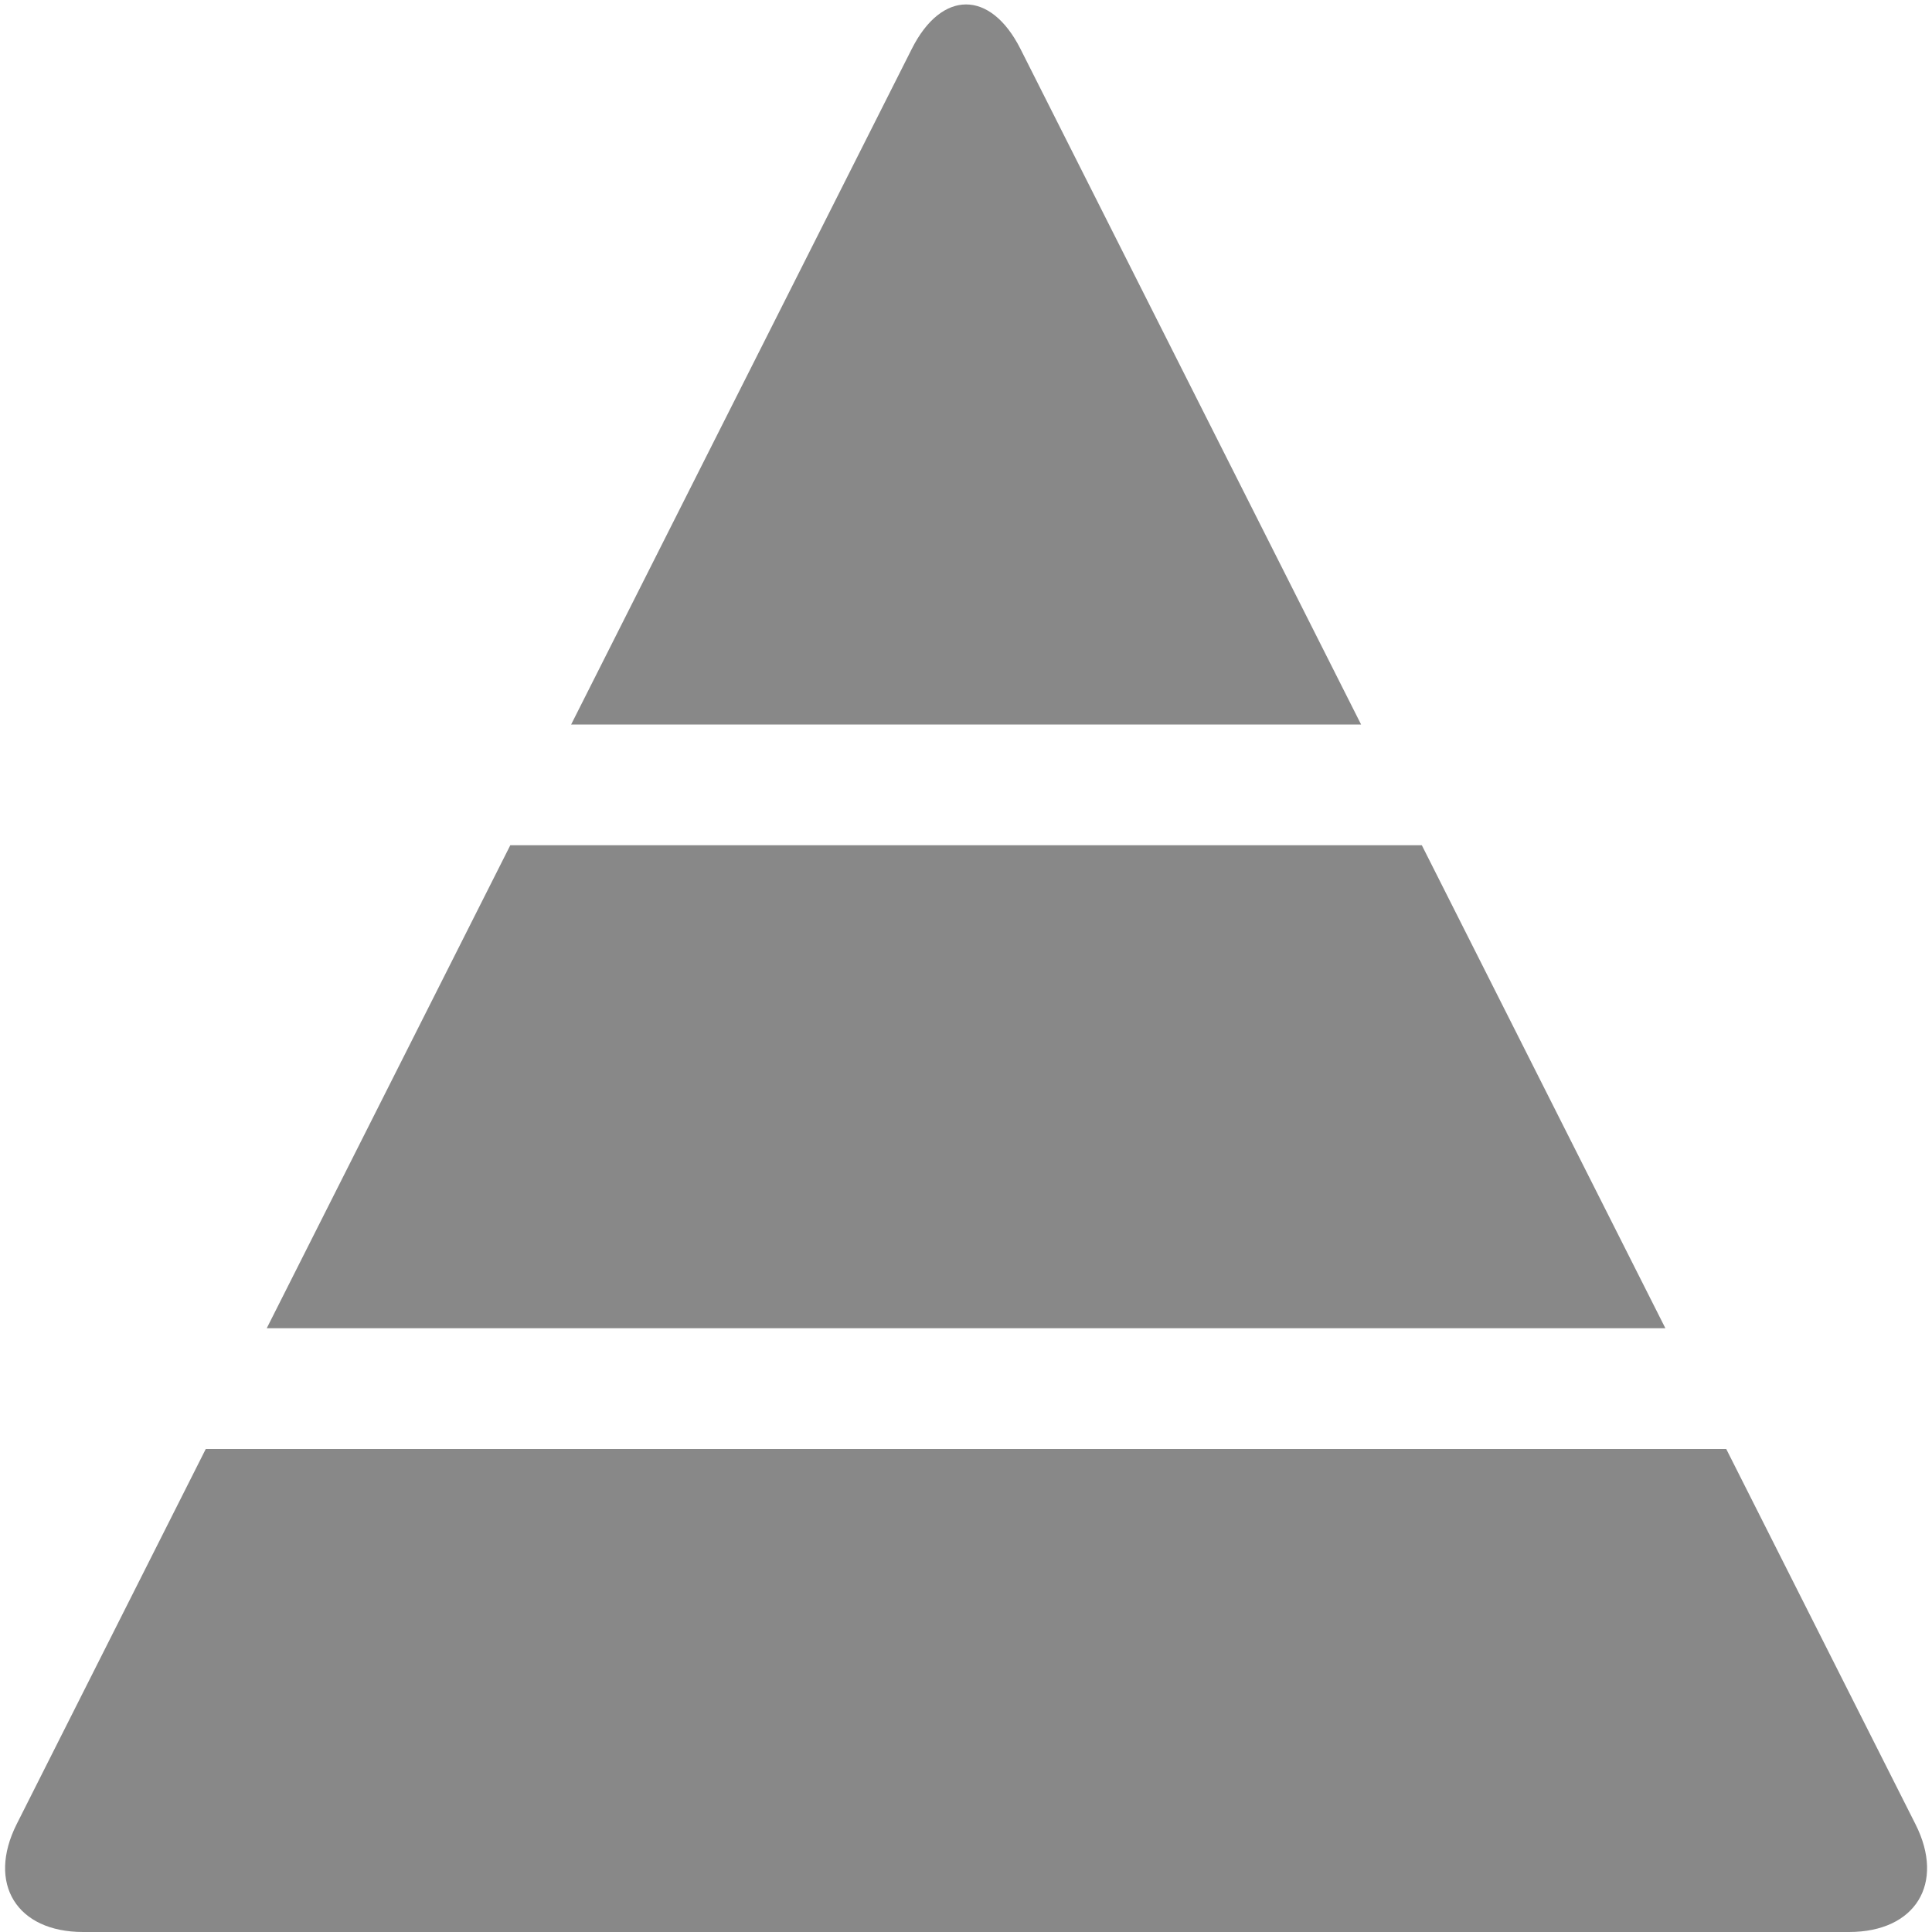
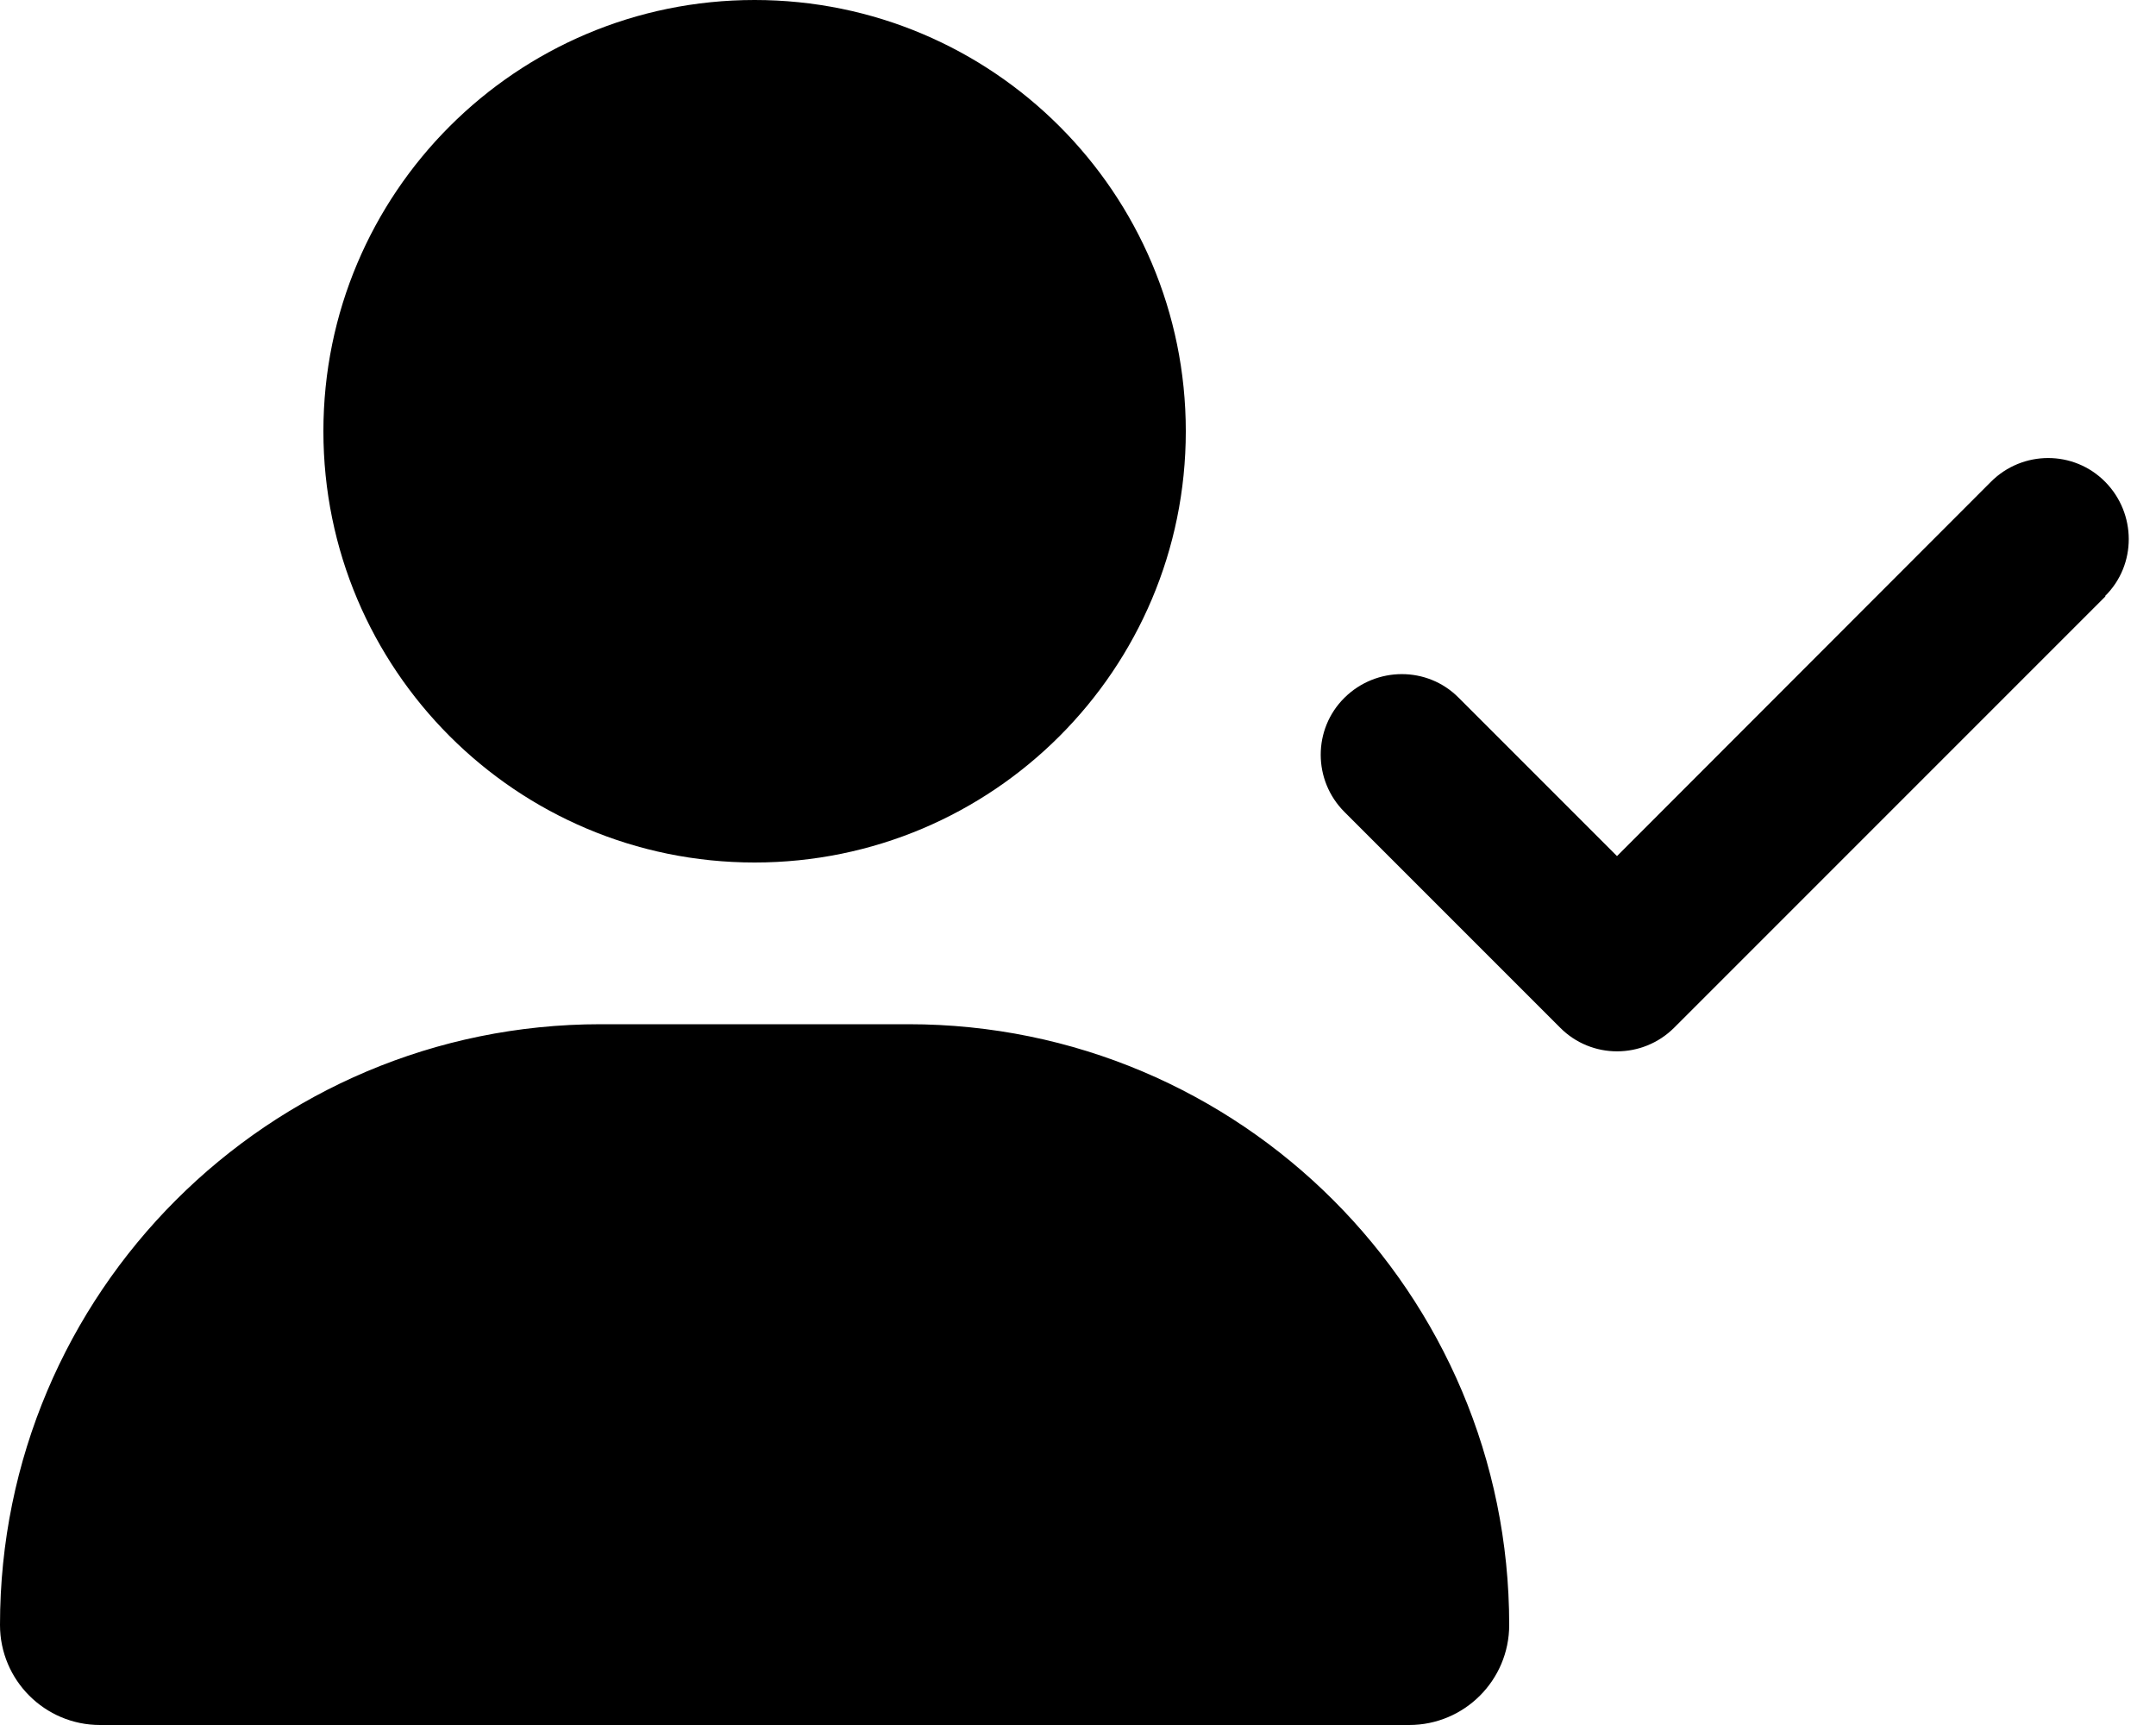
- <svg xmlns="http://www.w3.org/2000/svg" version="1.1" x="0px" y="0px" width="16px" height="16px" viewBox="-0.042 -0.036 16 16" style="overflow:visible;enable-background:new -0.042 -0.036 16 16;" xml:space="preserve" preserveAspectRatio="xMinYMid meet">
-   <defs>
- </defs>
-   <path style="fill:#888;" d="M15.821,15.071c0.248,0.491,0,0.893-0.55,0.893H0.646c-0.55,0-0.797-0.401-0.55-0.893l1.566-3.107  h12.592L15.821,15.071z M4.184,6.964l-2.017,4H13.75l-2.017-4H4.184z M11.23,5.964L8.409,0.369c-0.248-0.491-0.653-0.491-0.9,0  L4.688,5.964H11.23z" />
+ <svg xmlns="http://www.w3.org/2000/svg" viewBox="0 0 640 512" preserveAspectRatio="xMinYMid meet">
+   <path d="M96 128a128 128 0 1 1 256 0A128 128 0 1 1 96 128zM0 482.3C0 383.8 79.8 304 178.3 304h91.4C368.2 304 448 383.8 448 482.3c0 16.4-13.3 29.7-29.7 29.7H29.7C13.3 512 0 498.7 0 482.3zM625 177L497 305c-9.4 9.4-24.6 9.4-33.9 0l-64-64c-9.4-9.4-9.4-24.6 0-33.9s24.6-9.4 33.9 0l47 47L591 143c9.4-9.4 24.6-9.4 33.9 0s9.4 24.6 0 33.9z" />
</svg>
